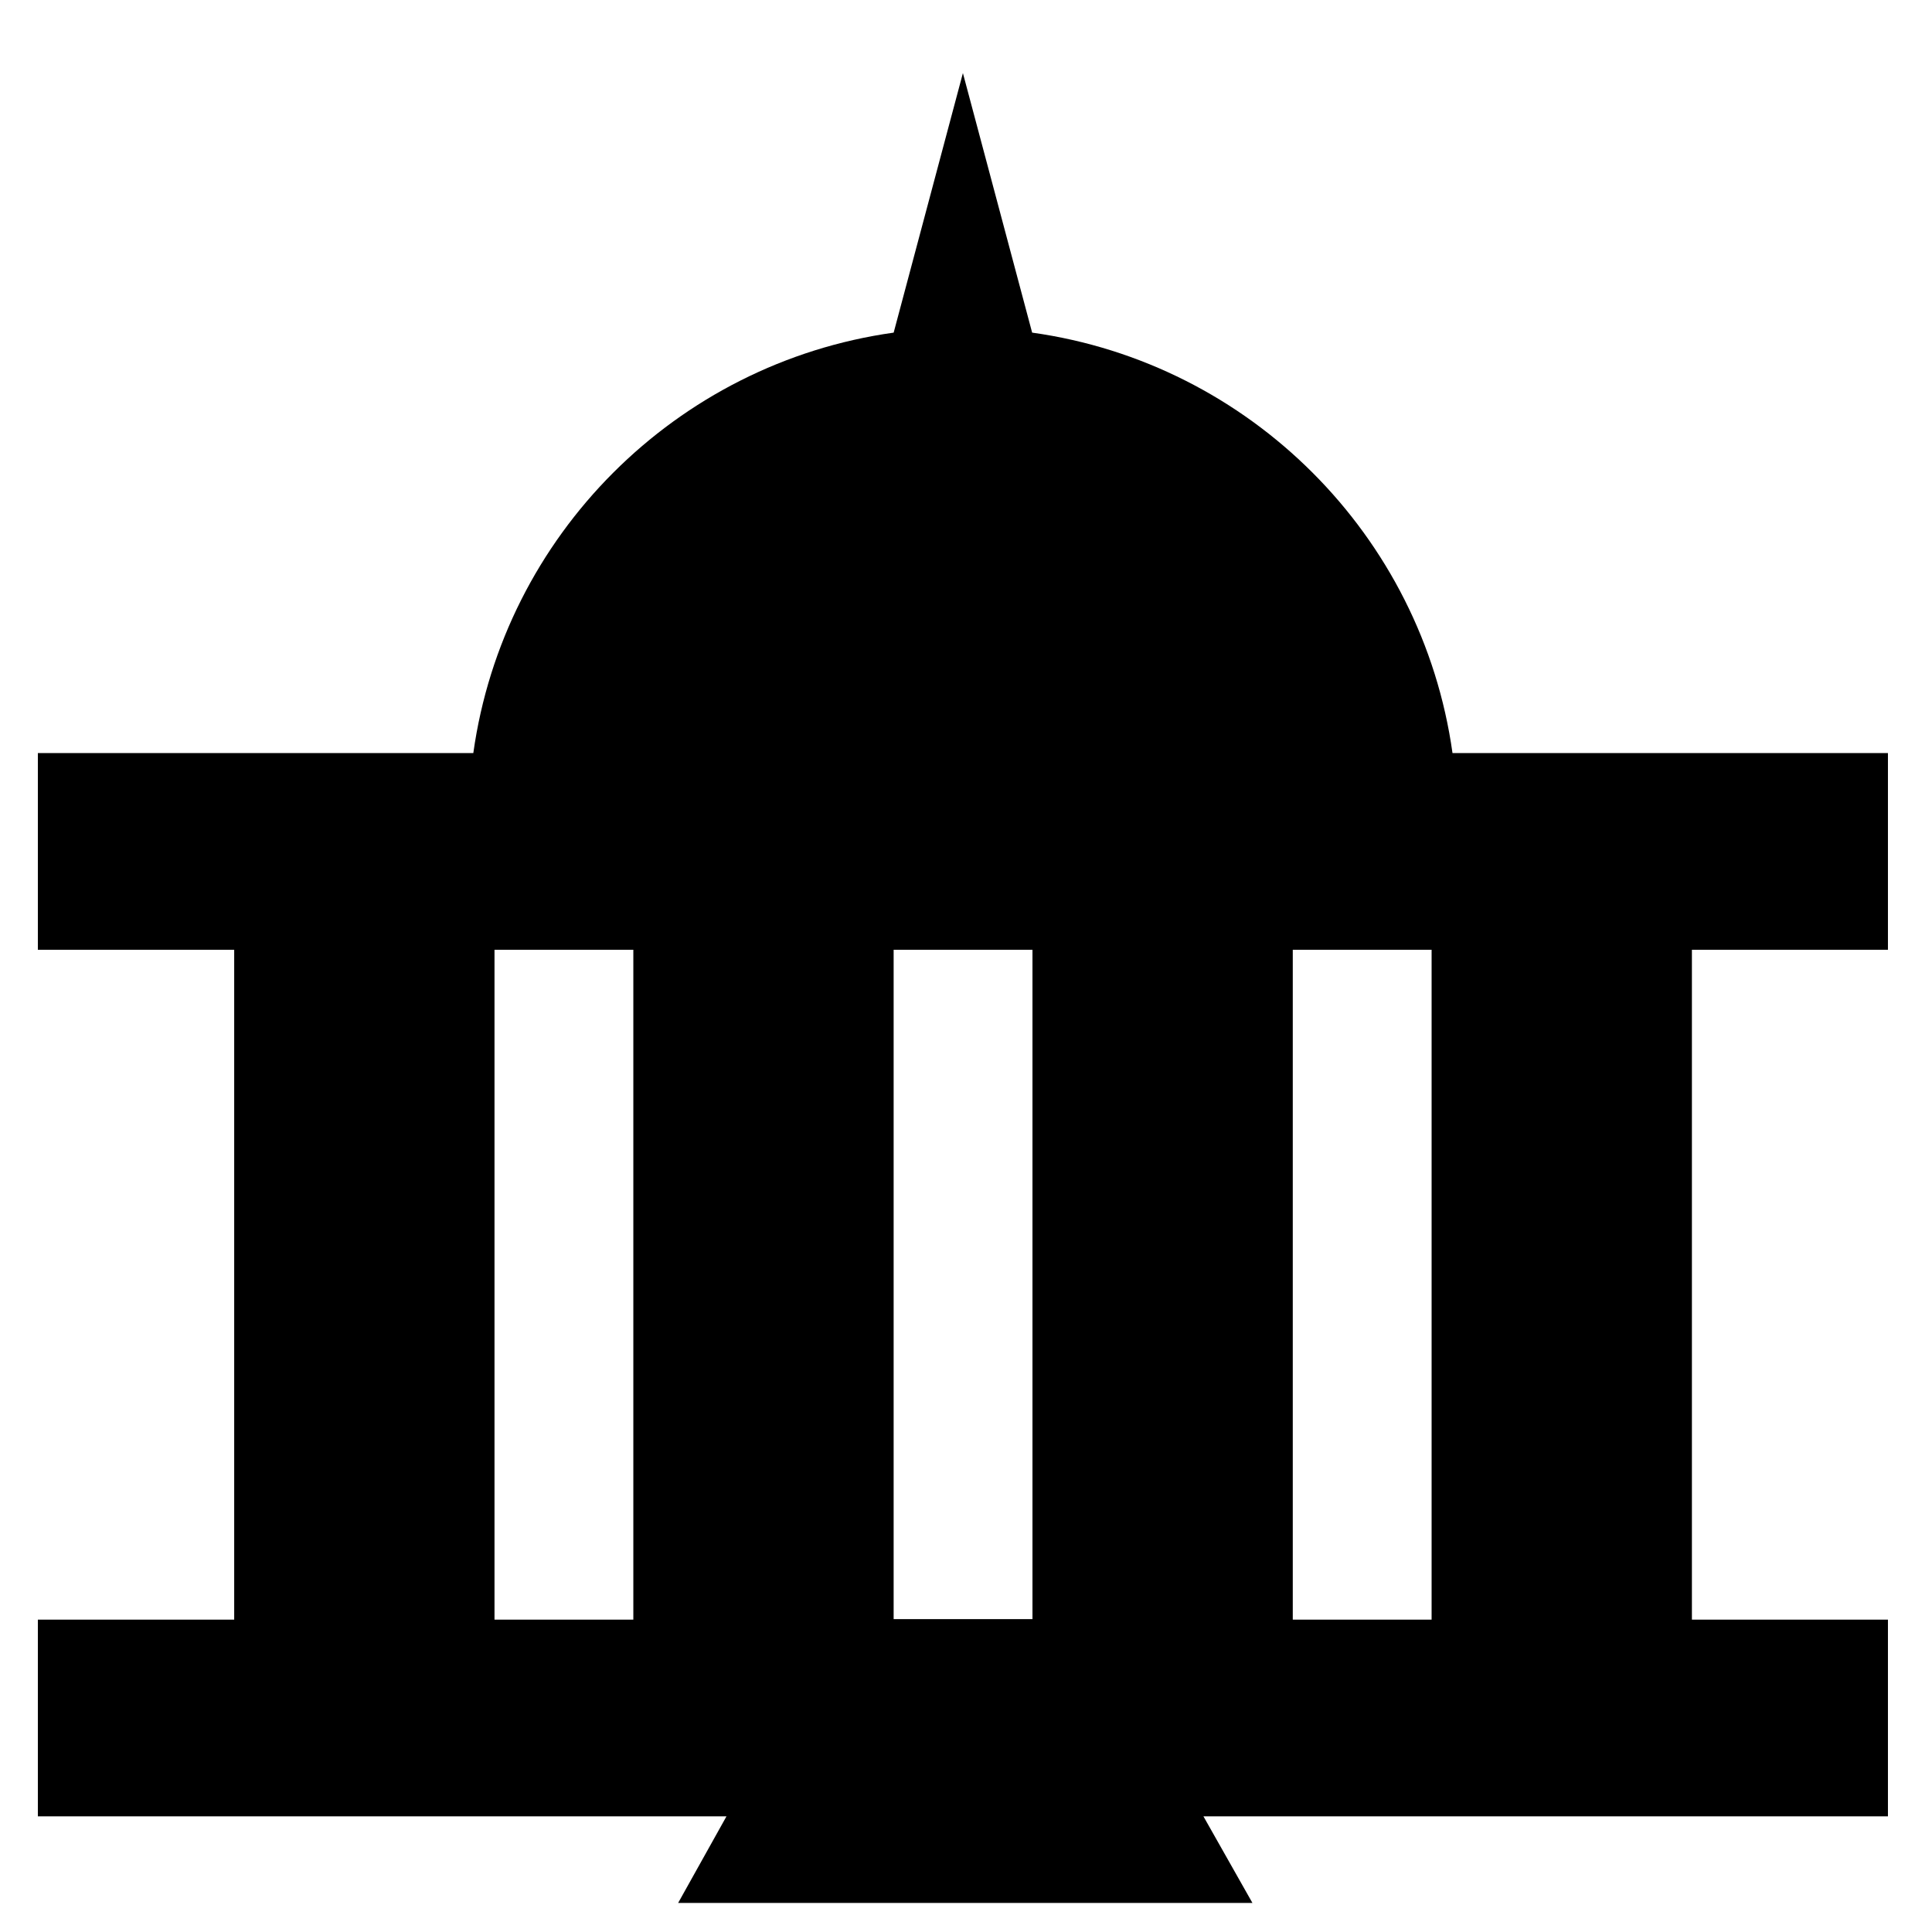
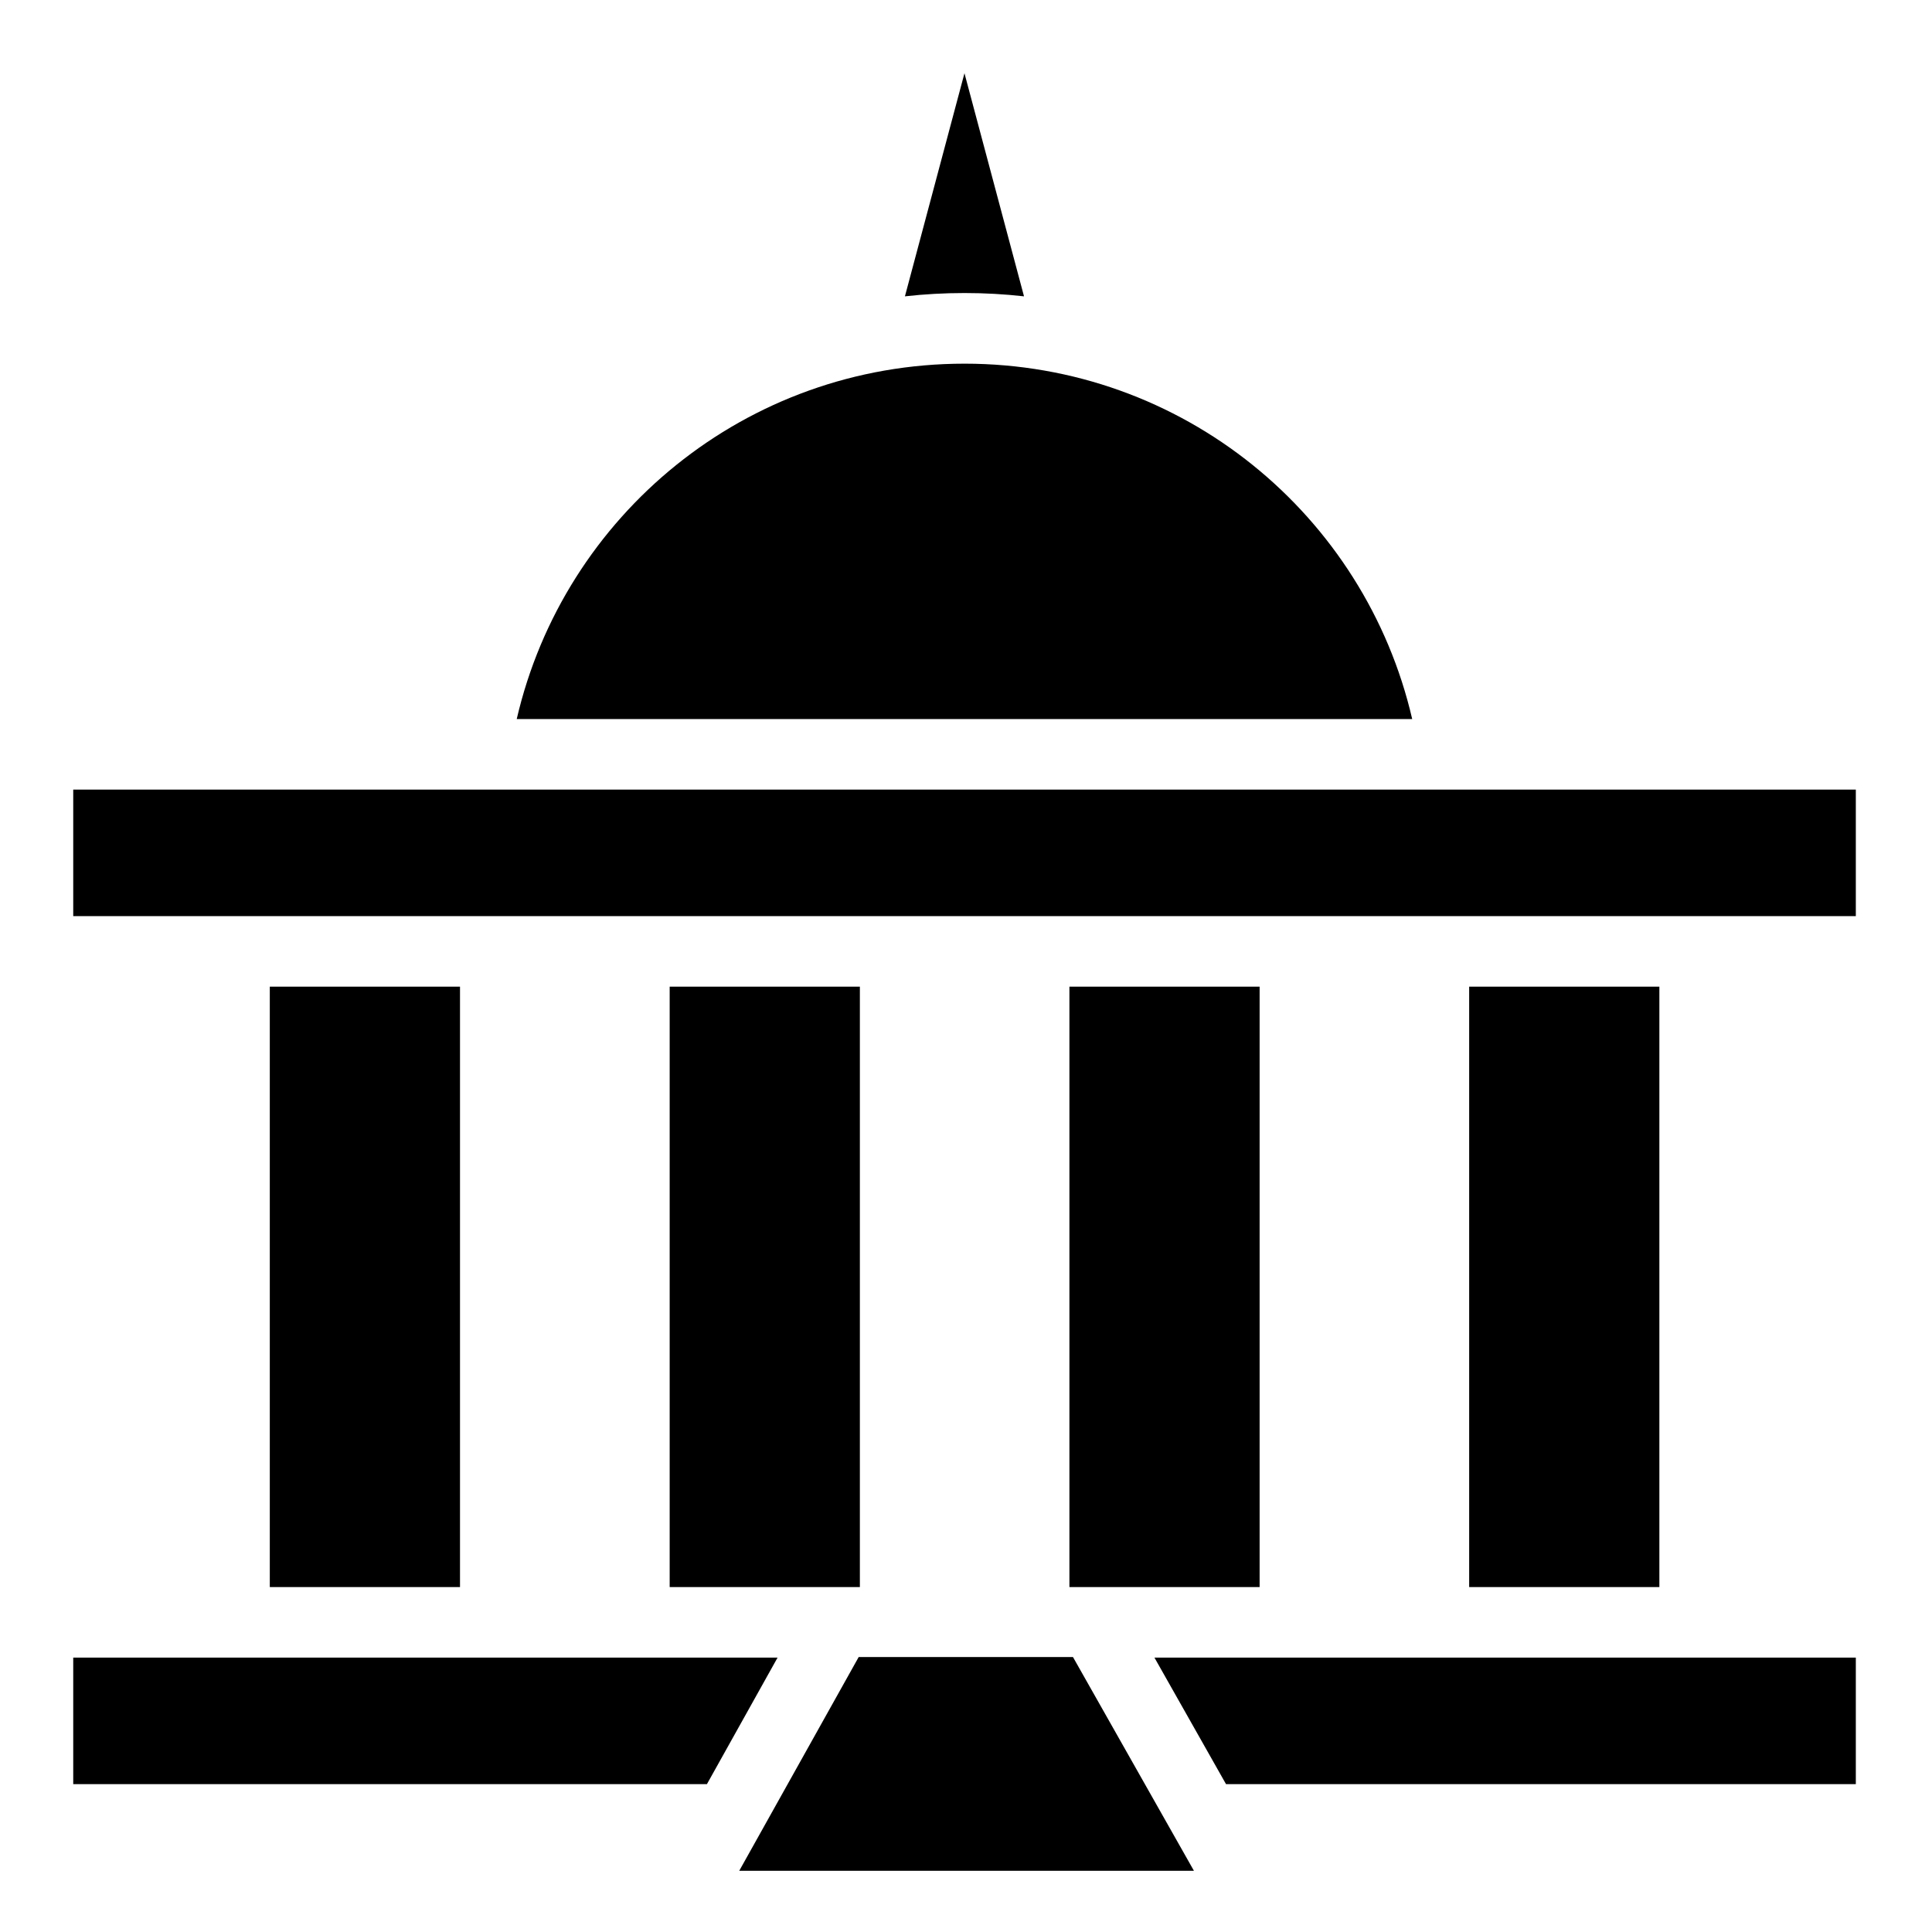
- <svg xmlns="http://www.w3.org/2000/svg" version="1.1" id="Layer_1" x="0px" y="0px" width="613px" height="613px" viewBox="0 0 613 613" enable-background="new 0 0 613 613" xml:space="preserve">
-   <path d="M599.02,301.357v-62.413H460.862c-9.664-69.076-64.303-123.726-133.376-133.406l-21.968-82.349l-21.969,82.35  c-69.071,9.681-123.709,64.33-133.373,133.405H12.013v62.413h62.294v212.534H12.013v62.413h218.489l-15.339,27.482h182.223  l-15.551-27.482H599.02v-62.413h-62.198V301.357H599.02z M327.59,513.733h-44.049V301.357h44.049V513.733z M156.899,301.357h44.05  v212.534h-44.05V301.357z M454.23,513.891h-44.048V301.357h44.048V513.891z" />
+ <svg xmlns="http://www.w3.org/2000/svg" viewBox="0 0 512 512">
+   <path d="M255.594 19.406l-15.78 59.125c5.184-.58 10.44-.874 15.78-.874 5.338 0 10.595.293 15.78.875l-15.78-59.124zm0 76.97c-57.894 0-106.156 40.154-118.656 94.186H374.25c-12.5-54.032-60.762-94.187-118.656-94.187zM19.406 209.25v33.53h472.406v-33.53H19.406zM71.5 261.47v159.124h50.406V261.47H71.5zm105.97 0v159.124h50.405V261.47H177.47zm105.936 0v159.124h50.406V261.47h-50.406zm105.938 0v159.124h50.406V261.47h-50.406zm-161.78 177.655l-31.658 56.656h120.5l-32.062-56.655h-56.78zm-208.158.156v33.533h167.938l18.72-33.532H19.405zm286.531 0l18.97 33.533h166.906V439.28H305.938z" fill="#000" />
</svg>
